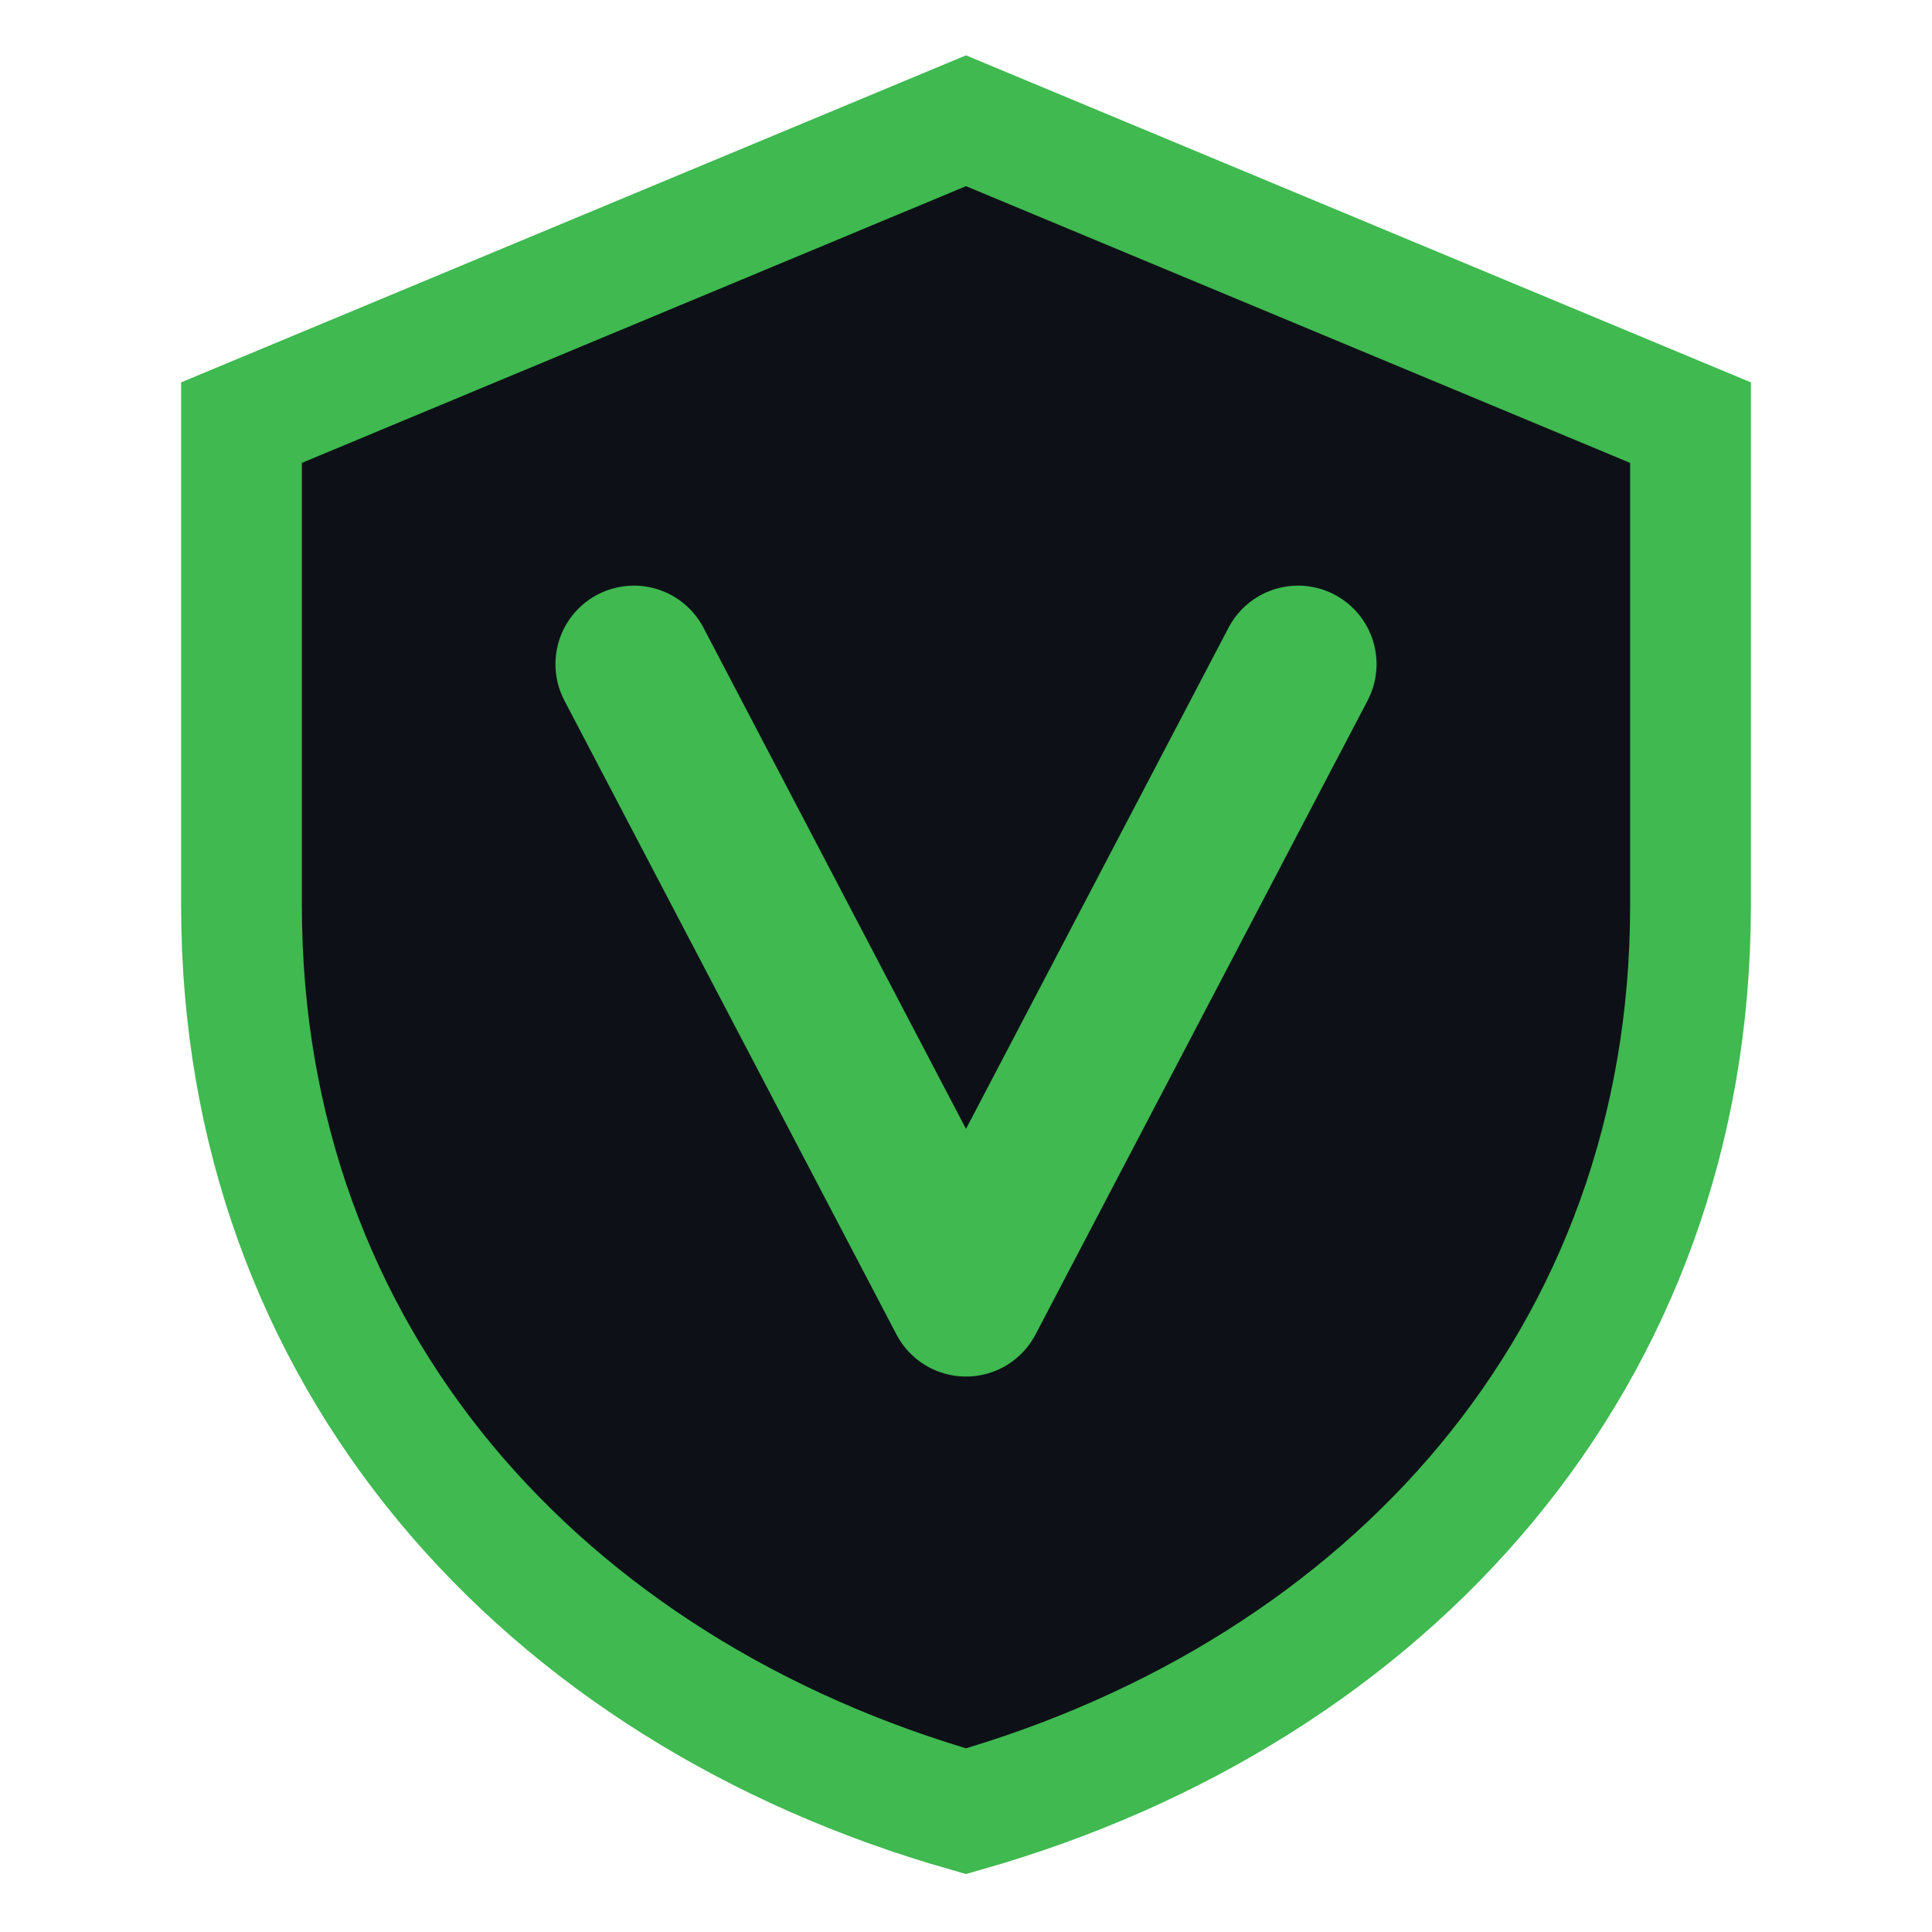
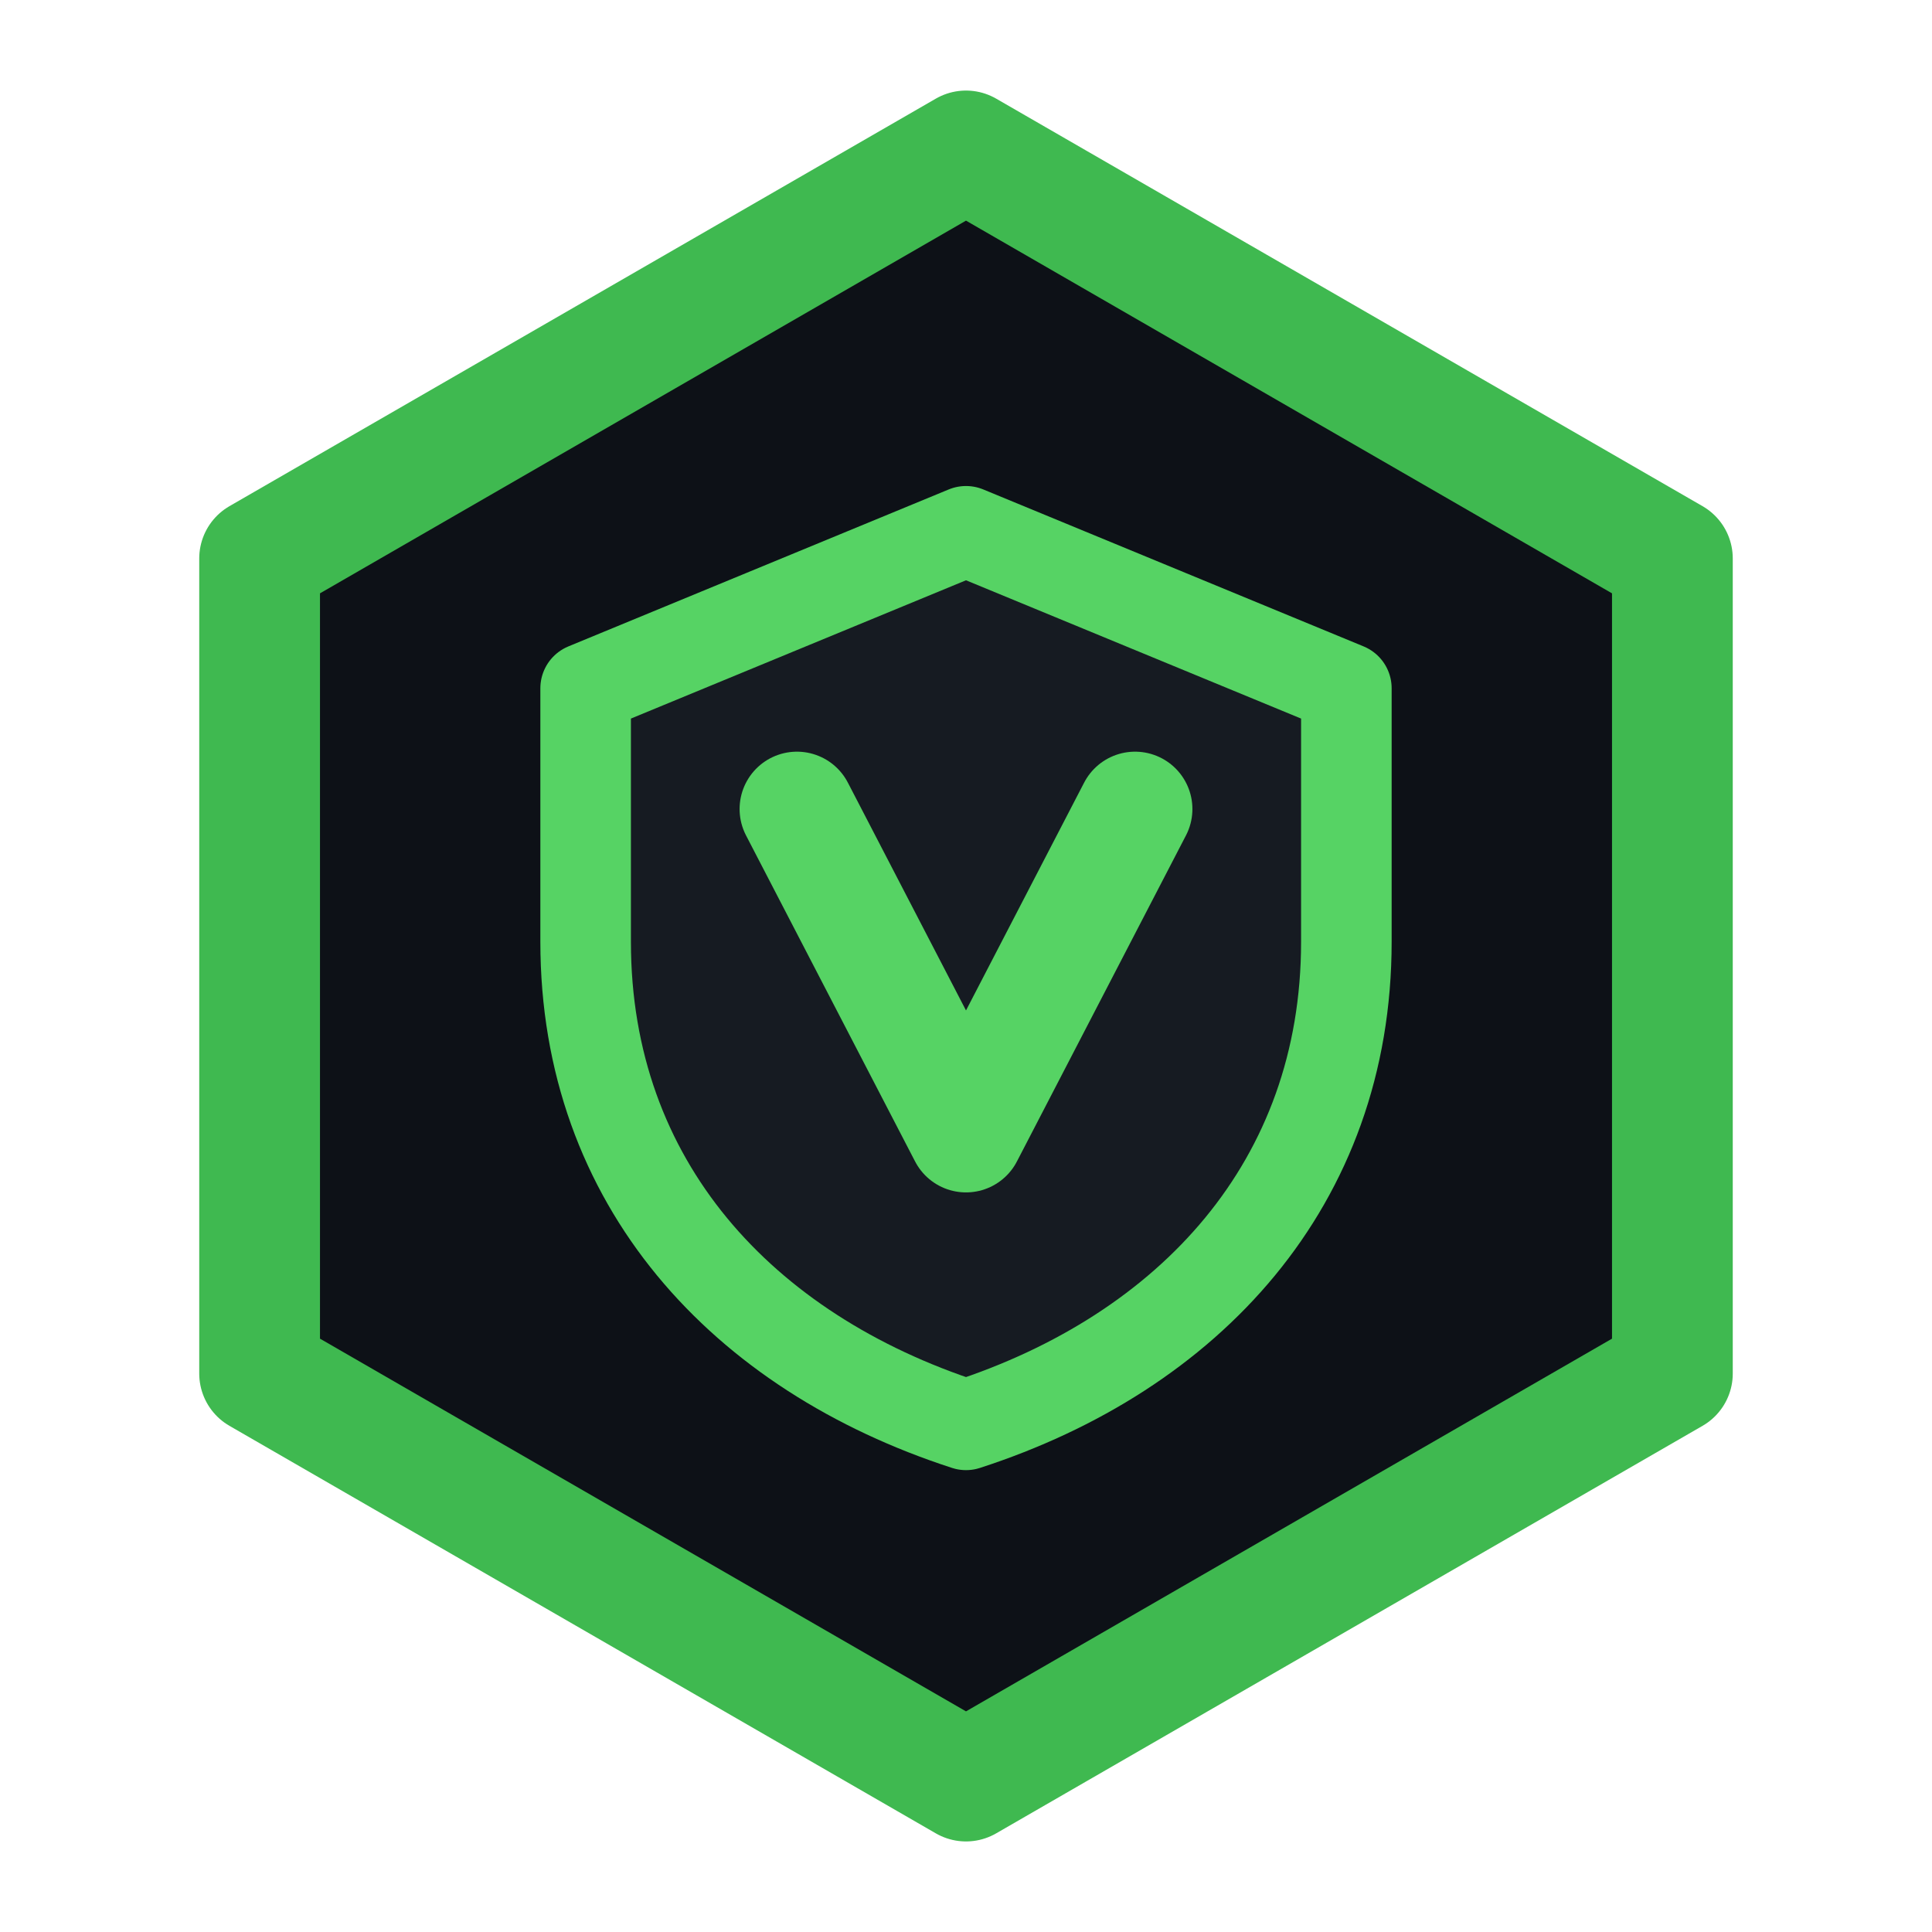
<svg xmlns="http://www.w3.org/2000/svg" viewBox="0 0 32 32">
-   <path d="M16 2 L28 7 V15 C28 22.5 23 28 16 30 C9 28 4 22.5 4 15 V7 Z" fill="#0d1117" stroke="#3fb950" stroke-width="2" />
-   <path d="M10.5 11 L16 21.5 L21.5 11" fill="none" stroke="#3fb950" stroke-width="2.6" stroke-linecap="round" stroke-linejoin="round" />
+   <path d="M16 2.5 L27.7 9.25 V22.75 L16 29.5 L4.3 22.75 V9.25 Z" fill="#0d1117" stroke="#3fb950" stroke-width="2" stroke-linejoin="round" />
+   <path d="M16 8.8 L22.3 11.4 V15.6 C22.3 19.6 19.7 22.4 16 23.6 C12.3 22.4 9.7 19.6 9.7 15.6 V11.4 Z" fill="#161b22" stroke="#56d364" stroke-width="1.5" stroke-linejoin="round" />
+   <path d="M13.2 13.4 L16 18.8 L18.8 13.4" fill="none" stroke="#56d364" stroke-width="1.9" stroke-linecap="round" stroke-linejoin="round" />
</svg>
